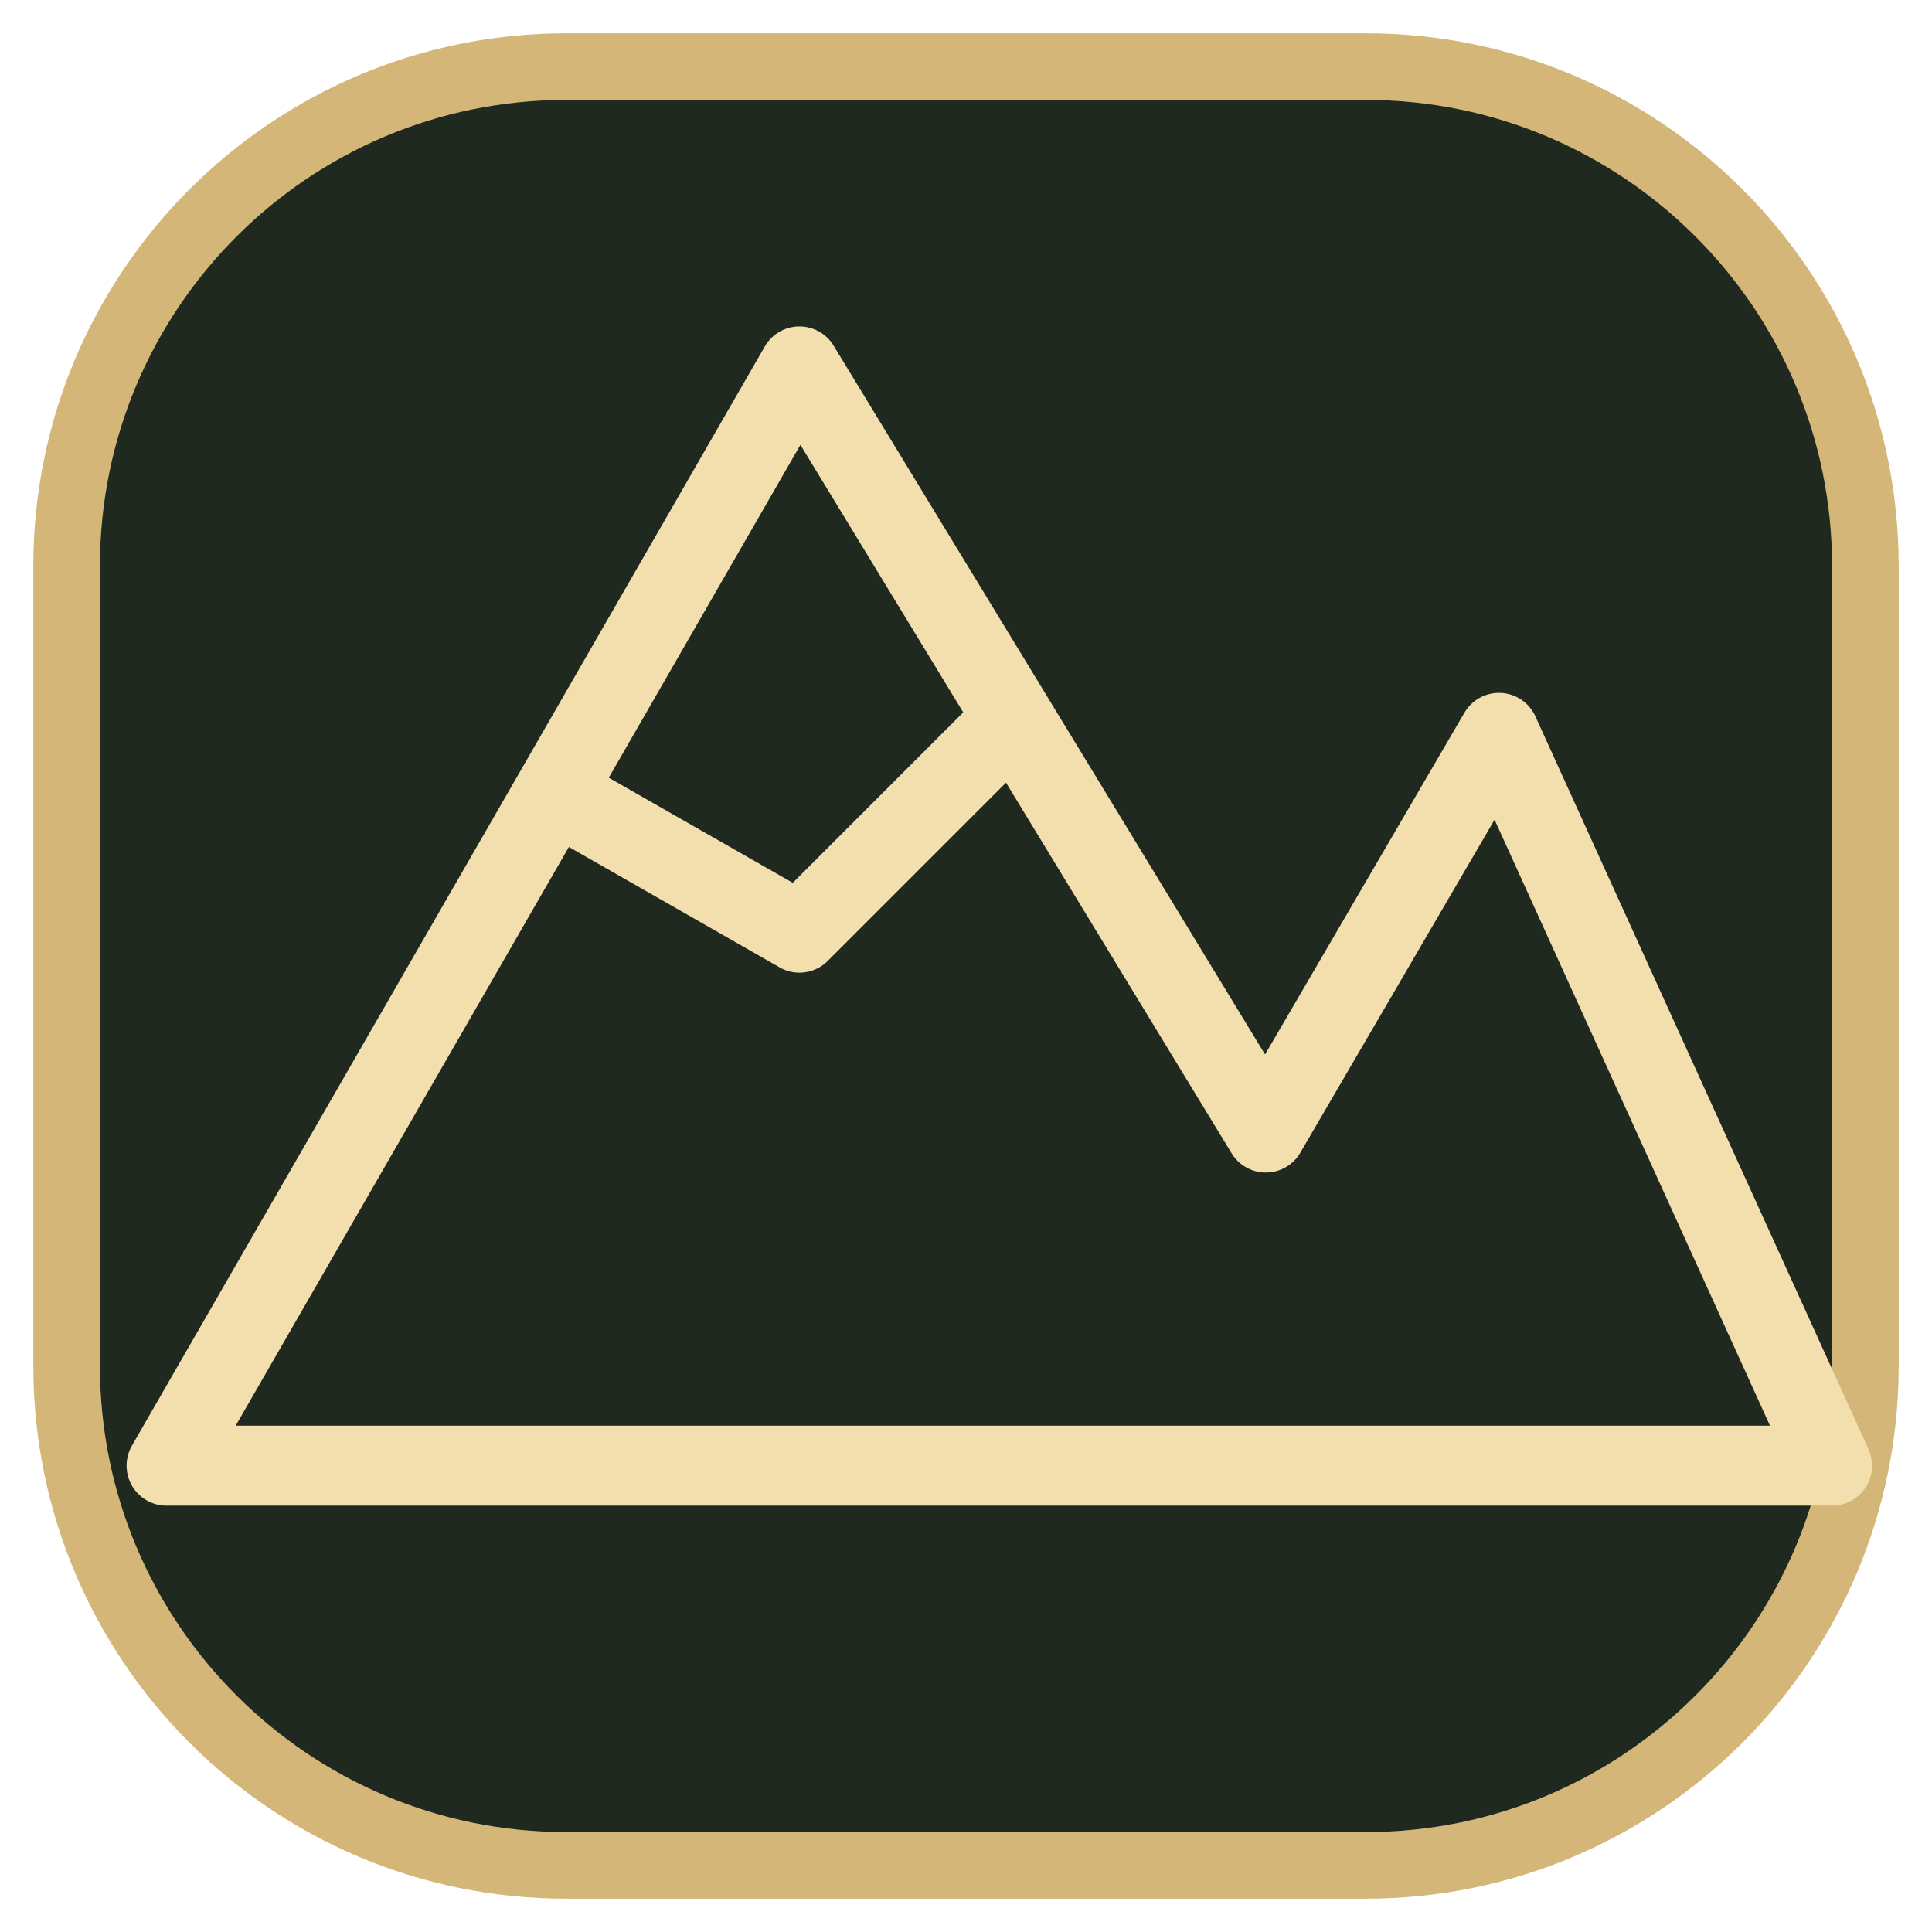
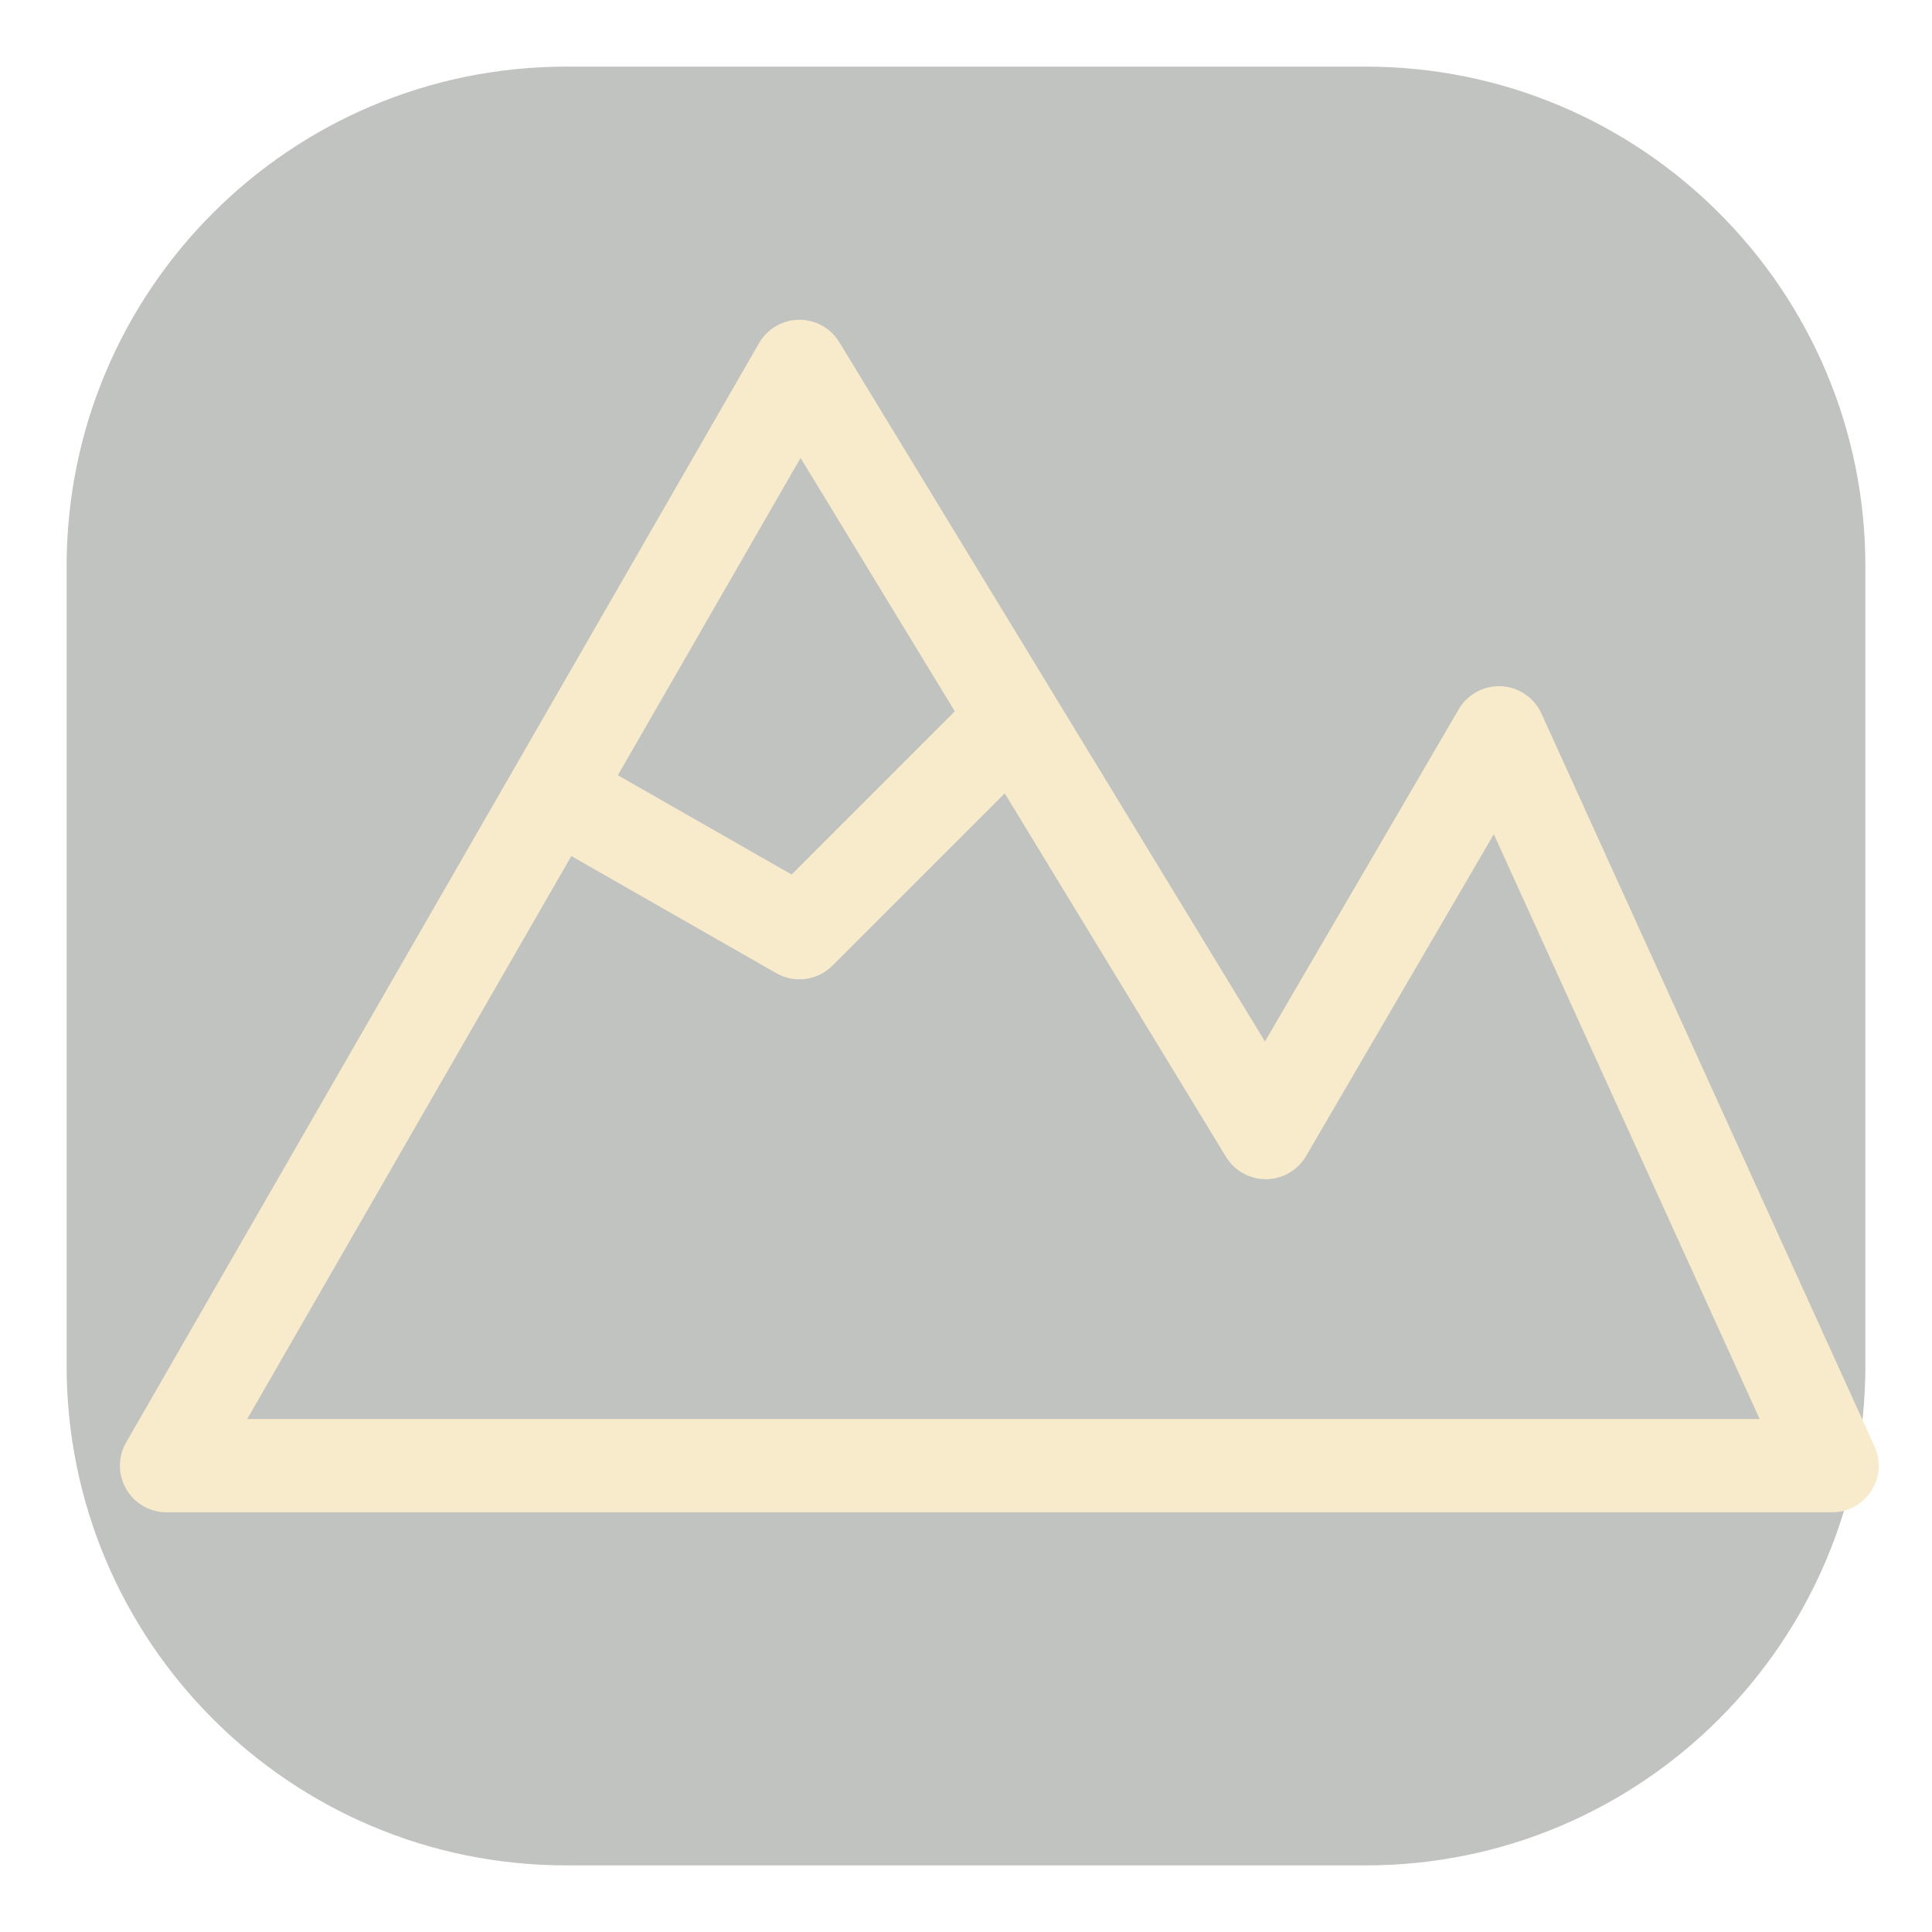
<svg xmlns="http://www.w3.org/2000/svg" viewBox="0 0 58 58">
-   <rect x="2" y="2" width="54" height="54" rx="15" fill="#20291f" stroke="#d4b778" stroke-width="2" />
-   <g fill="none" stroke="#f3dfae" stroke-width="2.4" stroke-linejoin="round" stroke-linecap="round">
+   <rect x="2" y="2" width="54" height="54" rx="15" fill="#232a20" fill-opacity=".28" />
+   <g fill="none" stroke="#f8ebcb" stroke-width="2.8" stroke-linejoin="round" stroke-linecap="round">
    <path d="m5 44 19-33 14 23 7-12 10 22ZM17 24l7 4 6-6" />
  </g>
</svg>
